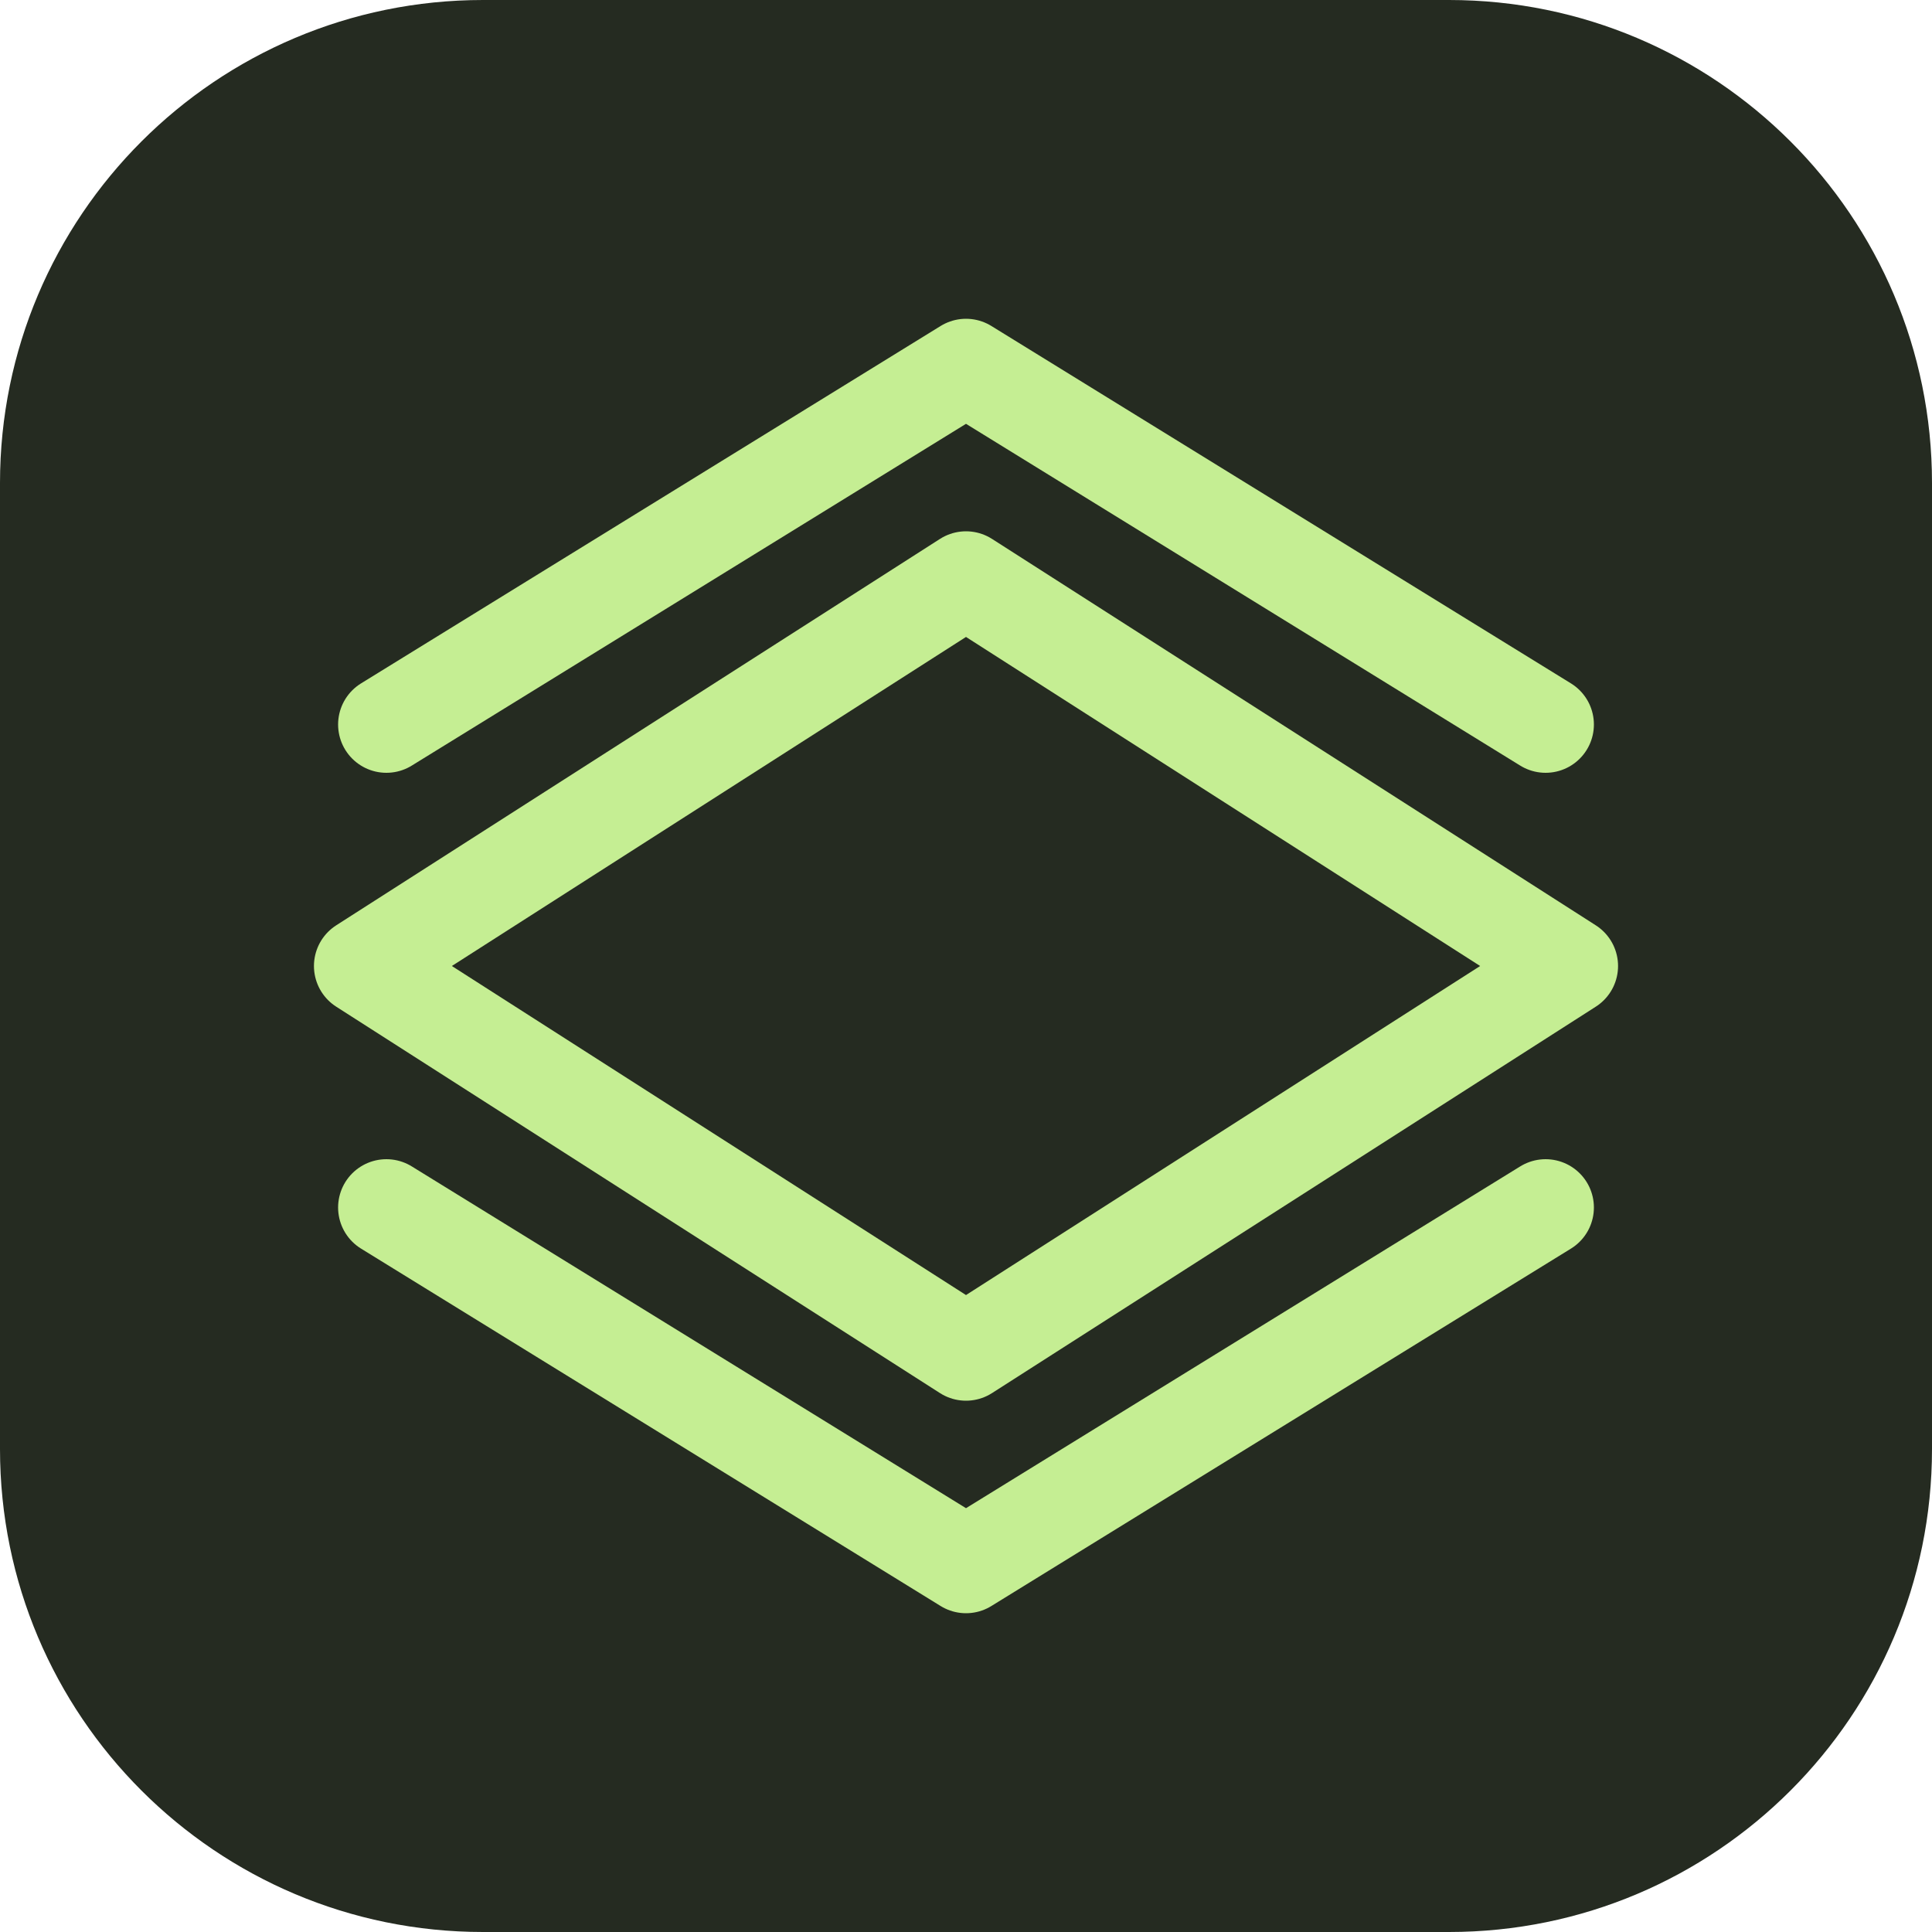
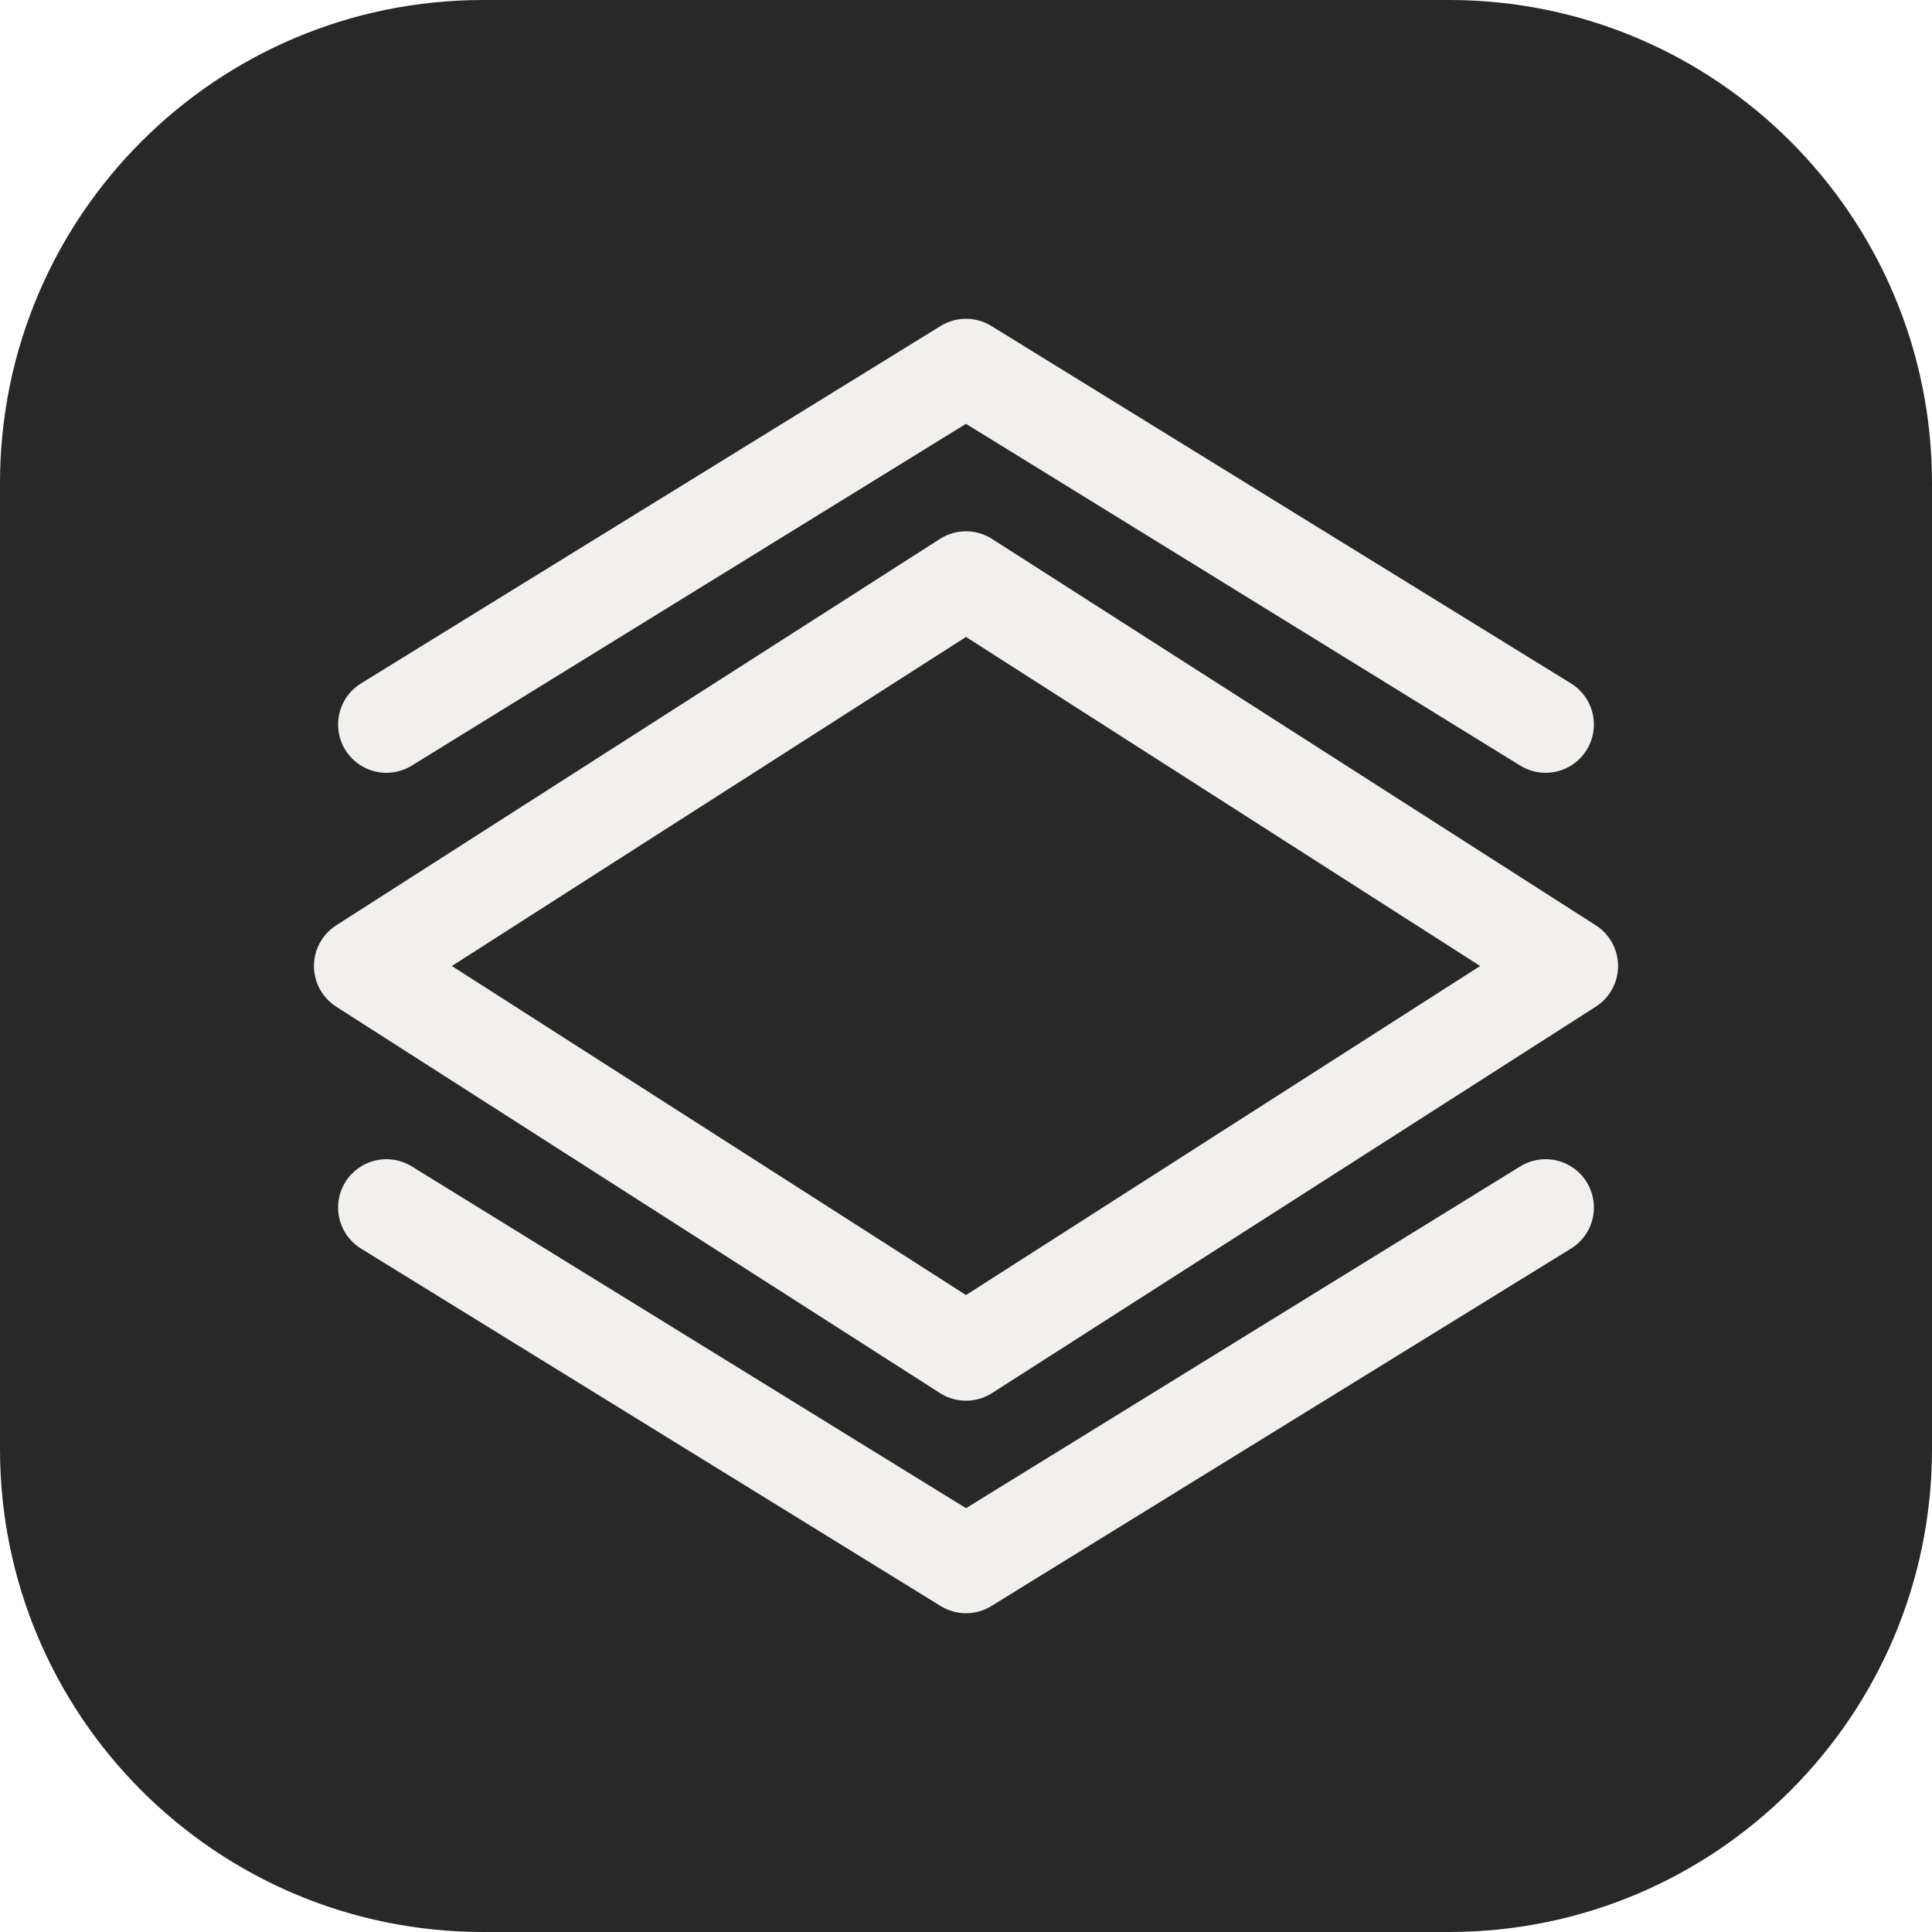
<svg xmlns="http://www.w3.org/2000/svg" viewBox="0 0 40 40">
-   <rect width="40" height="40" rx="10" fill="#252b21" />
-   <g fill="none" stroke="#c5ee93" stroke-width="2" stroke-linecap="round" stroke-linejoin="round">
+   <rect width="40" height="40" rx="10" fill="#282829" />
+   <g fill="none" stroke="#f1f0ec" stroke-width="2" stroke-linecap="round" stroke-linejoin="round">
    <path d="m7.5 20 12.5-8 12.5 8L20 28z" />
    <path d="m8 25 12 7.4L32 25M8 15l12-7.4L32 15" />
  </g>
</svg>
